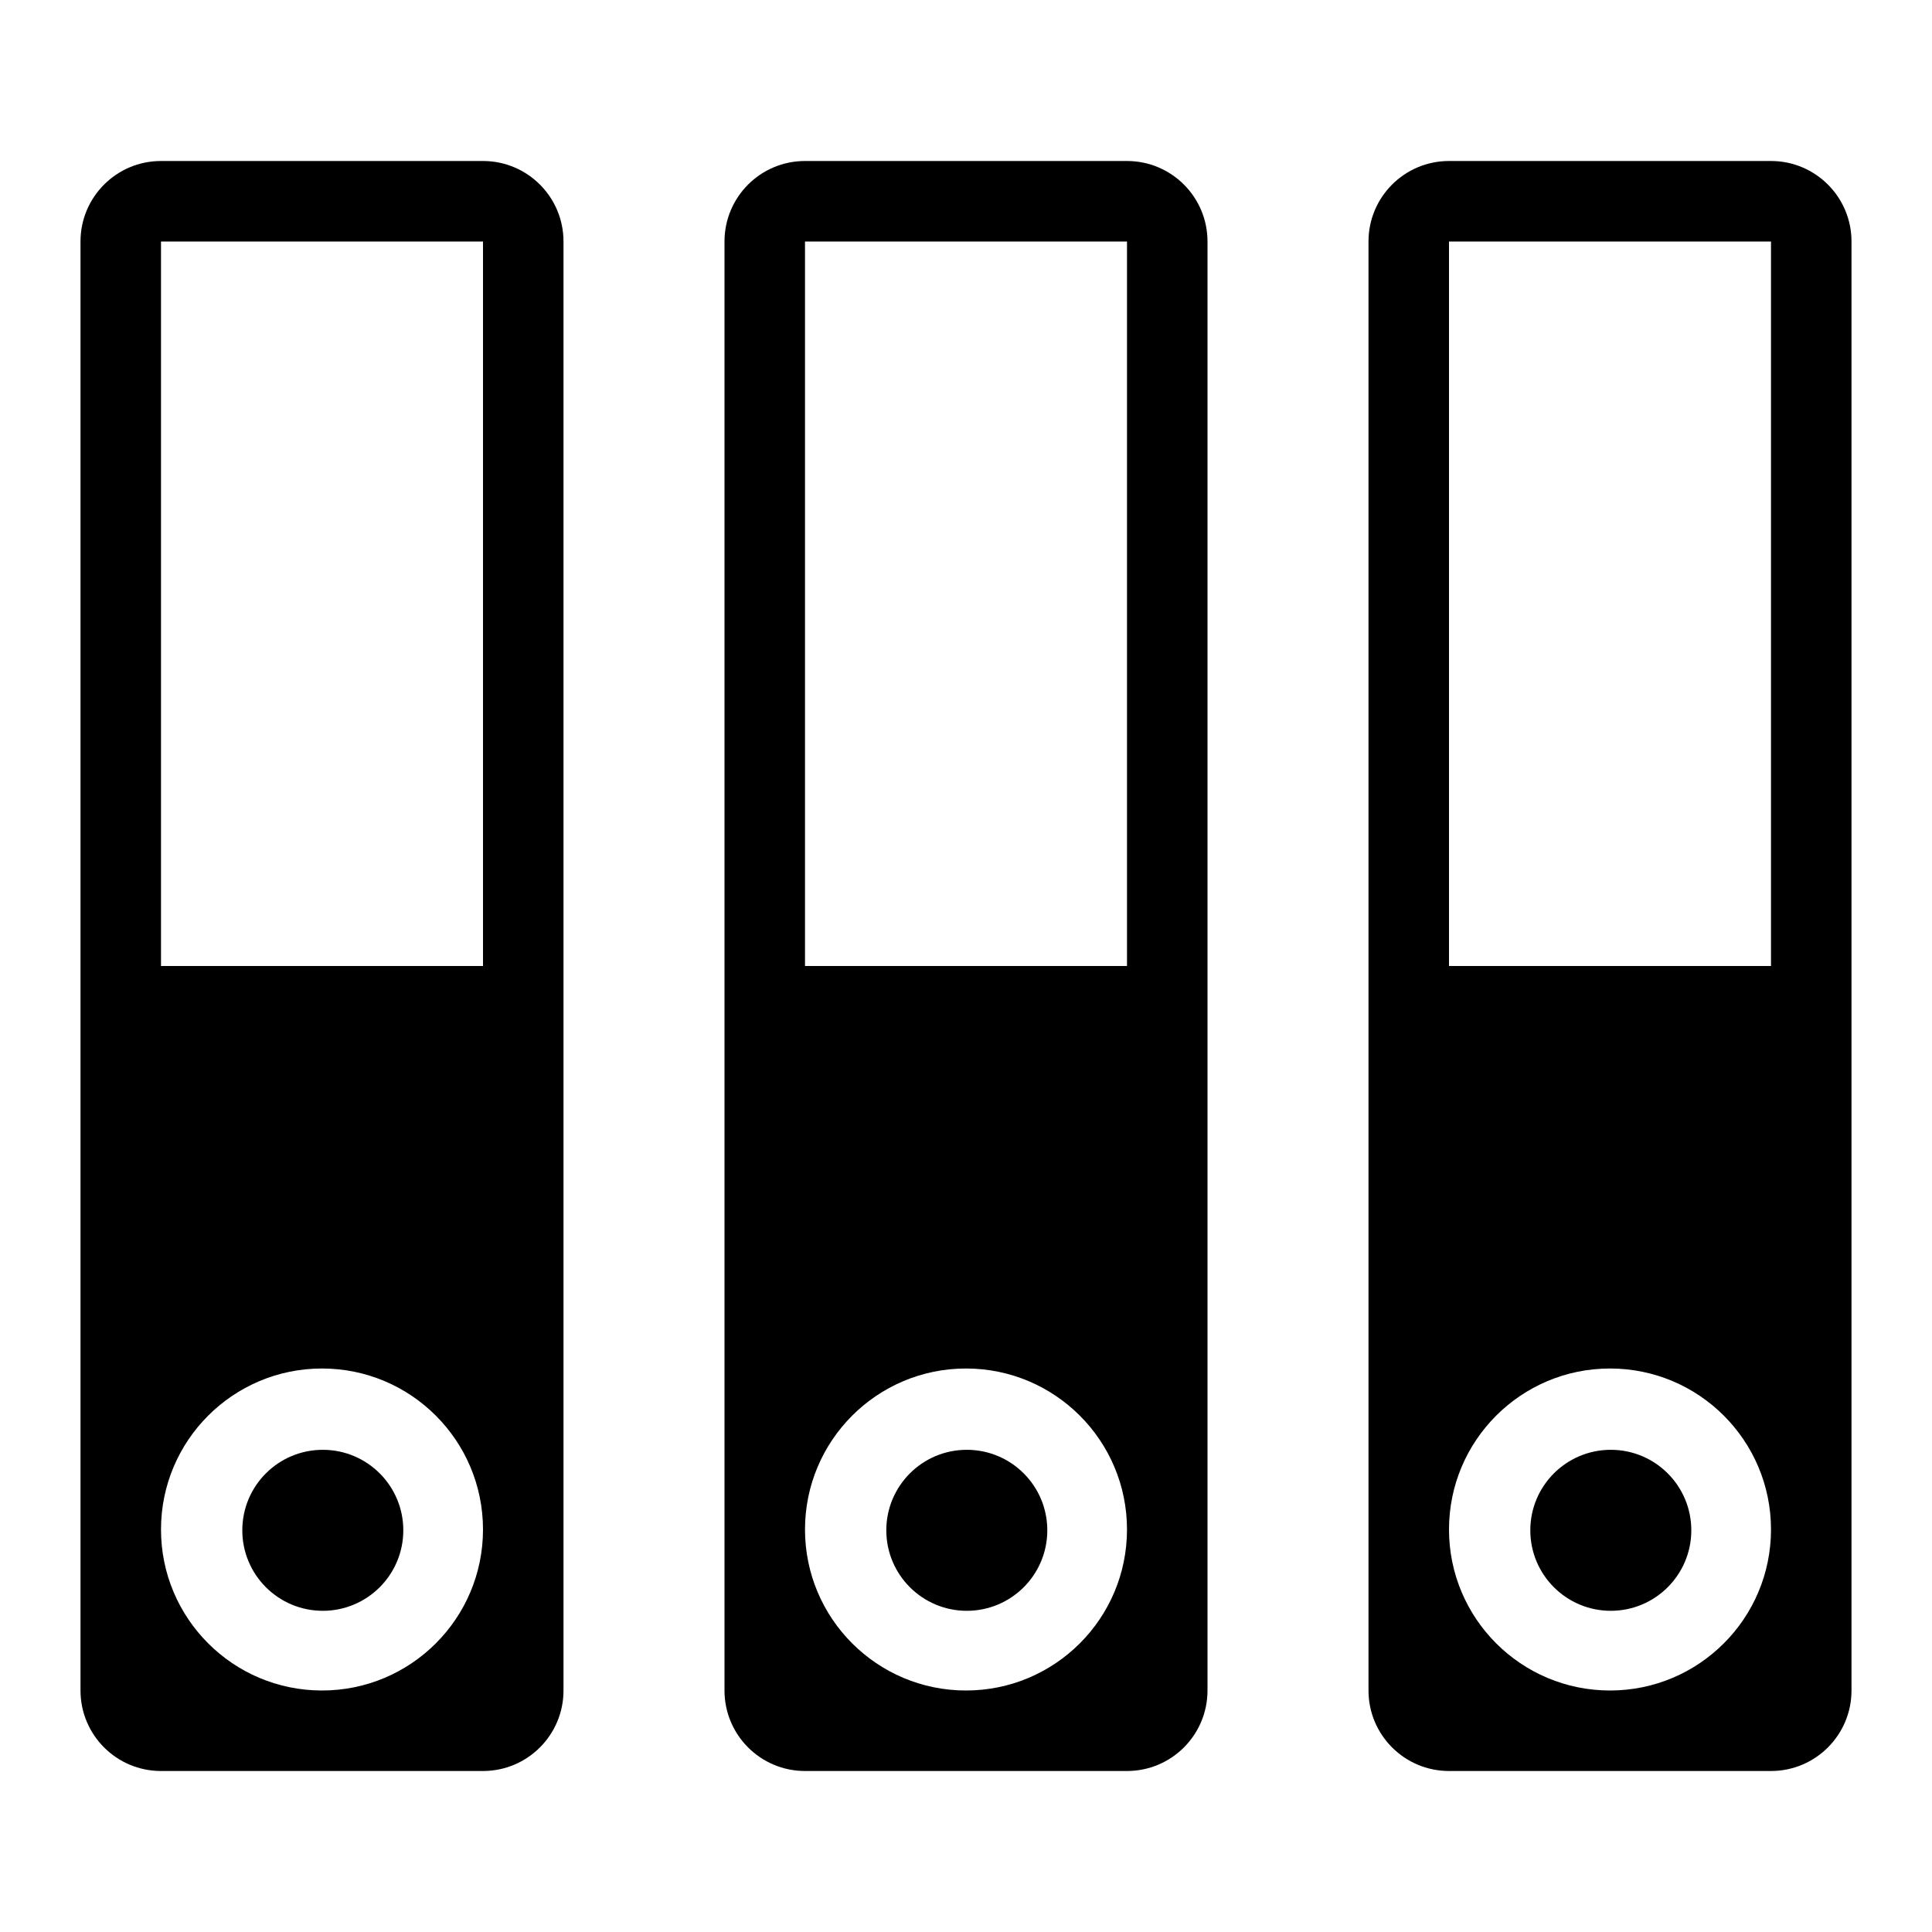
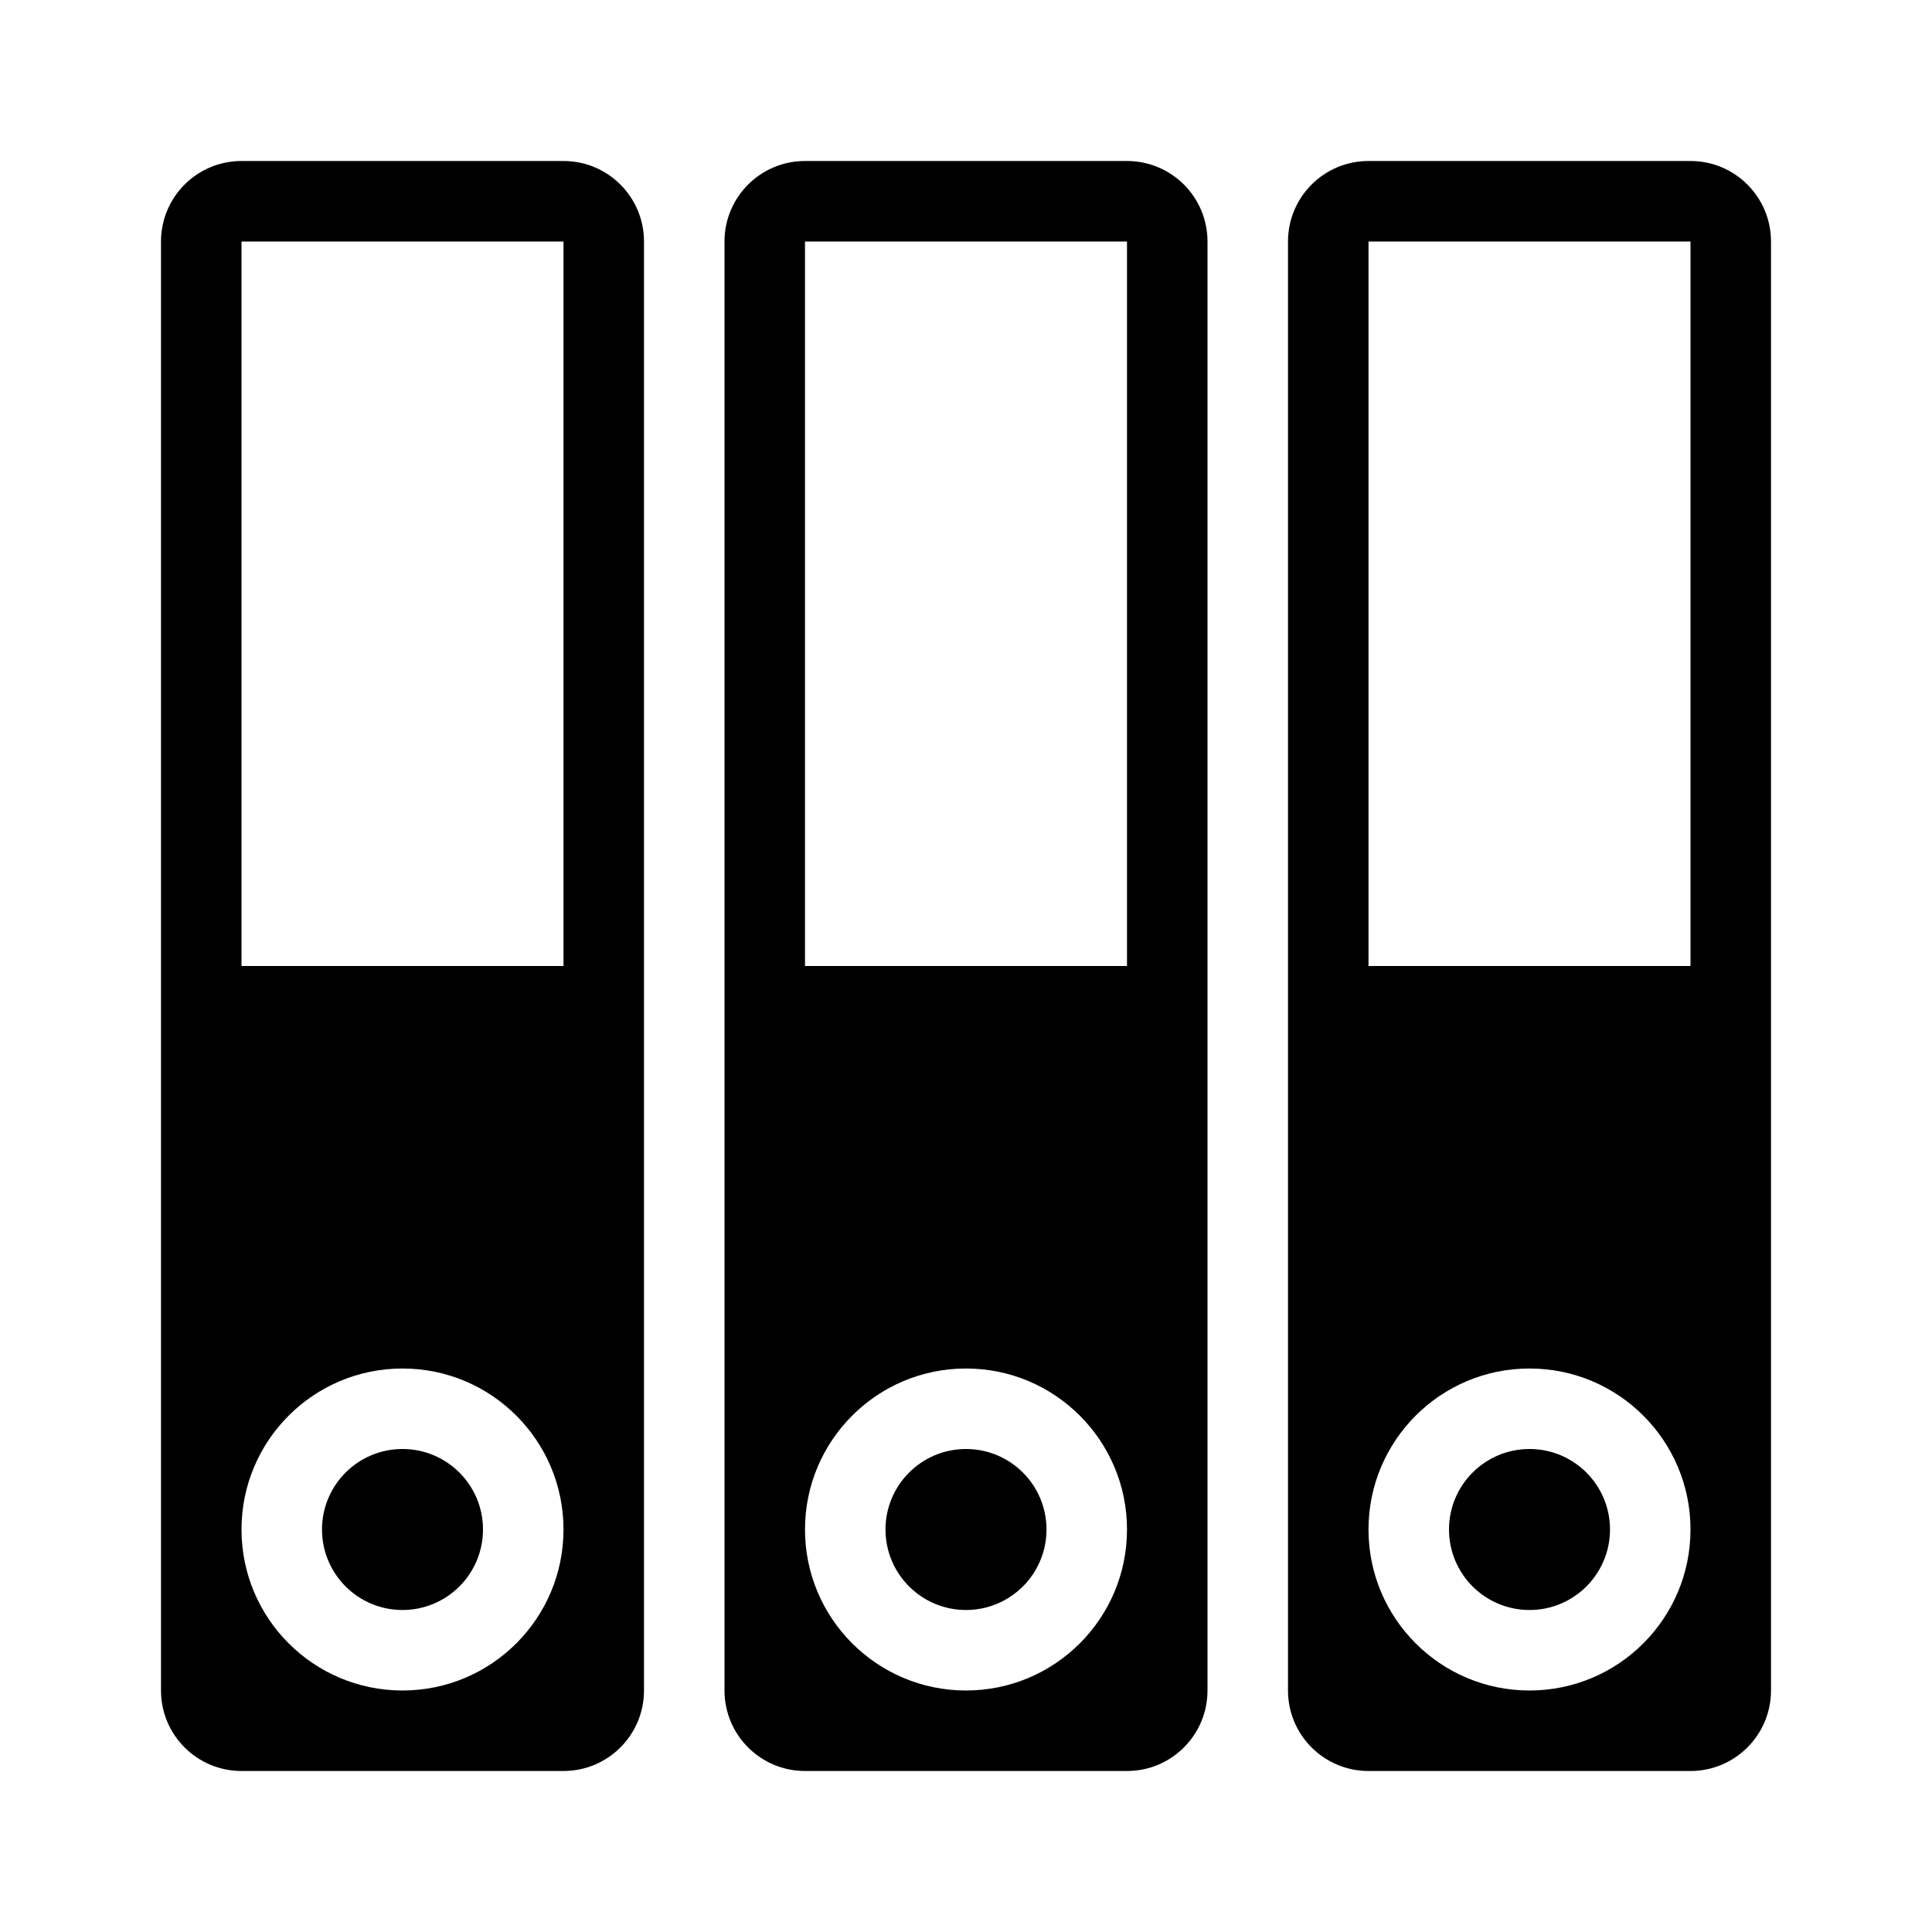
<svg xmlns="http://www.w3.org/2000/svg" id="Layer_1" data-name="Layer 1" viewBox="0 0 24 24">
-   <path d="M6,2H2A1,1,0,0,0,1,3V21a1,1,0,0,0,1,1H6a1,1,0,0,0,1-1V3A1,1,0,0,0,6,2ZM4,21a2,2,0,1,1,2-2A2,2,0,0,1,4,21Zm2-9H2V3H6Z" />
-   <circle cx="4.01" cy="19.01" r="1" />
-   <path d="M14,2H10A1,1,0,0,0,9,3V21a1,1,0,0,0,1,1h4a1,1,0,0,0,1-1V3A1,1,0,0,0,14,2ZM12,21a2,2,0,1,1,2-2A2,2,0,0,1,12,21Zm2-9H10V3h4Z" />
-   <circle cx="12.01" cy="19.01" r="1" />
-   <path d="M22,2H18a1,1,0,0,0-1,1V21a1,1,0,0,0,1,1h4a1,1,0,0,0,1-1V3A1,1,0,0,0,22,2ZM20,21a2,2,0,1,1,2-2A2,2,0,0,1,20,21Zm2-9H18V3h4Z" />
-   <circle cx="20.01" cy="19.01" r="1" />
+   <path d="M7,2H3A1,1,0,0,0,2,3V21a1,1,0,0,0,1,1H7a1,1,0,0,0,1-1V3A1,1,0,0,0,7,2ZM5,21a2,2,0,1,1,2-2A2,2,0,0,1,5,21Zm2-9H3V3H7ZM6,19a1,1,0,1,1-1-1A1,1,0,0,1,6,19ZM14,2H10A1,1,0,0,0,9,3V21a1,1,0,0,0,1,1h4a1,1,0,0,0,1-1V3A1,1,0,0,0,14,2ZM12,21a2,2,0,1,1,2-2A2,2,0,0,1,12,21Zm2-9H10V3h4Zm-1,7a1,1,0,1,1-1-1A1,1,0,0,1,13,19ZM21,2H17a1,1,0,0,0-1,1V21a1,1,0,0,0,1,1h4a1,1,0,0,0,1-1V3A1,1,0,0,0,21,2ZM19,21a2,2,0,1,1,2-2A2,2,0,0,1,19,21Zm2-9H17V3h4Zm-1,7a1,1,0,1,1-1-1A1,1,0,0,1,20,19Z" />
</svg>
